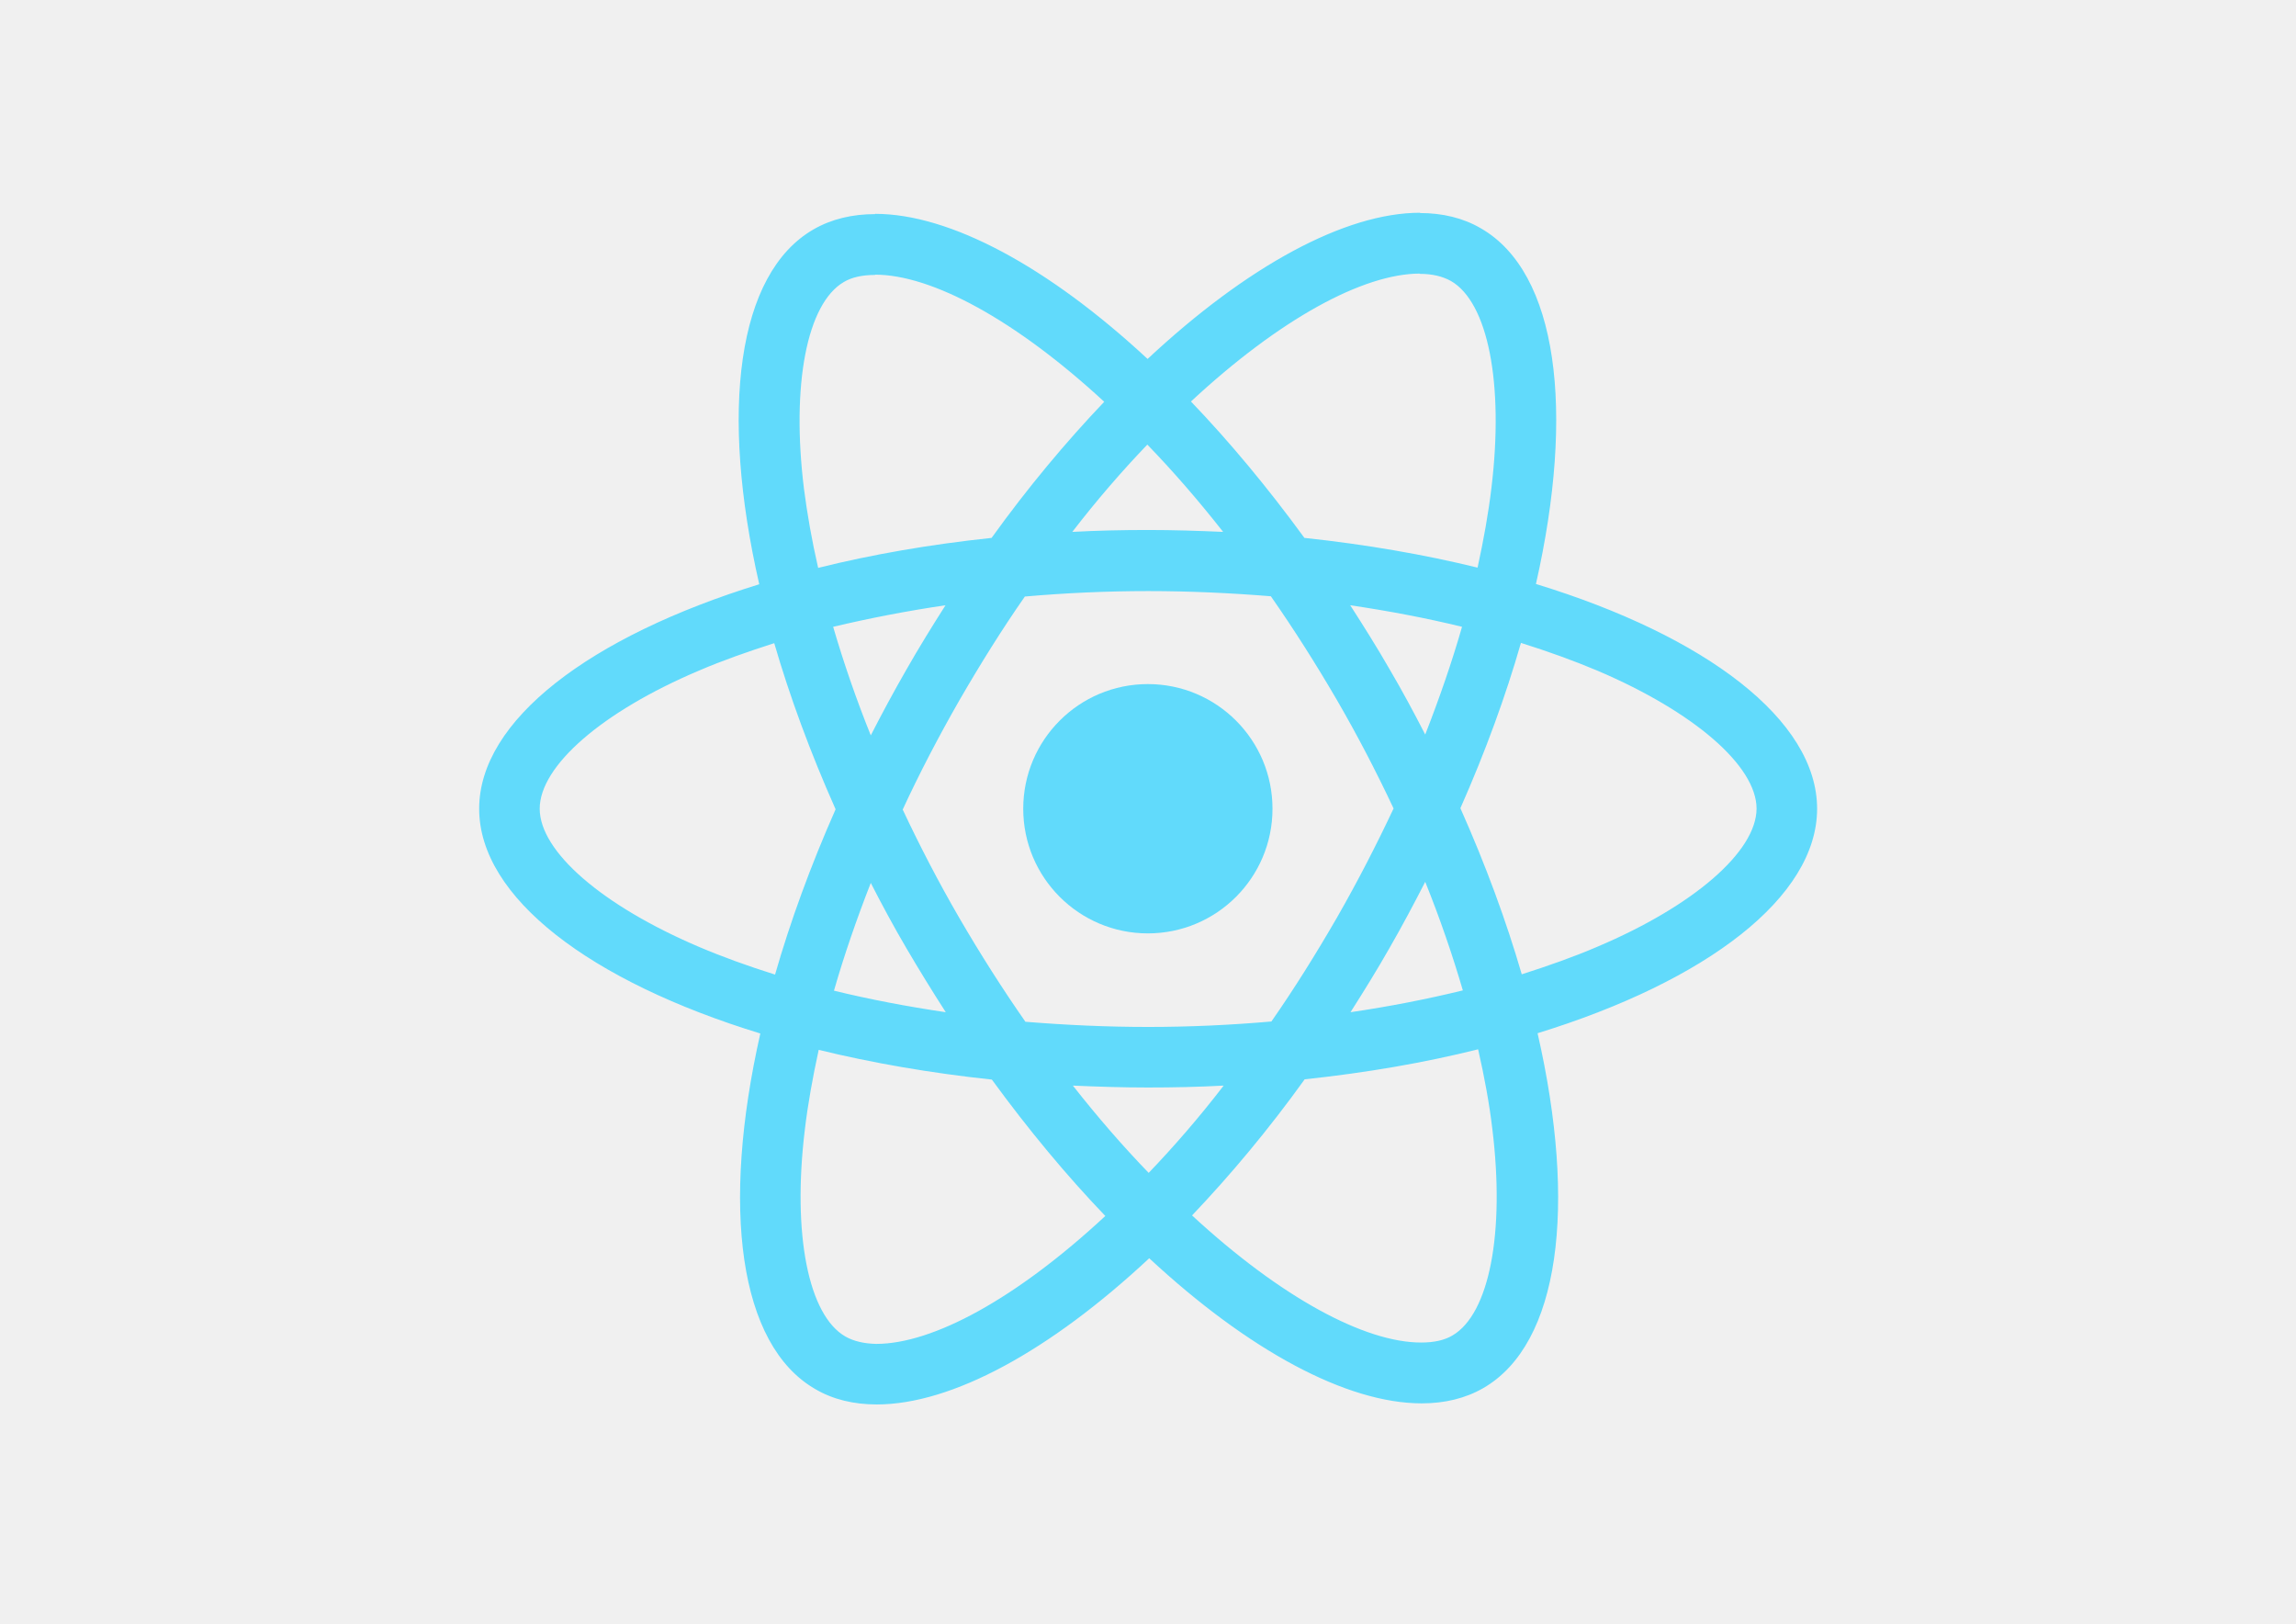
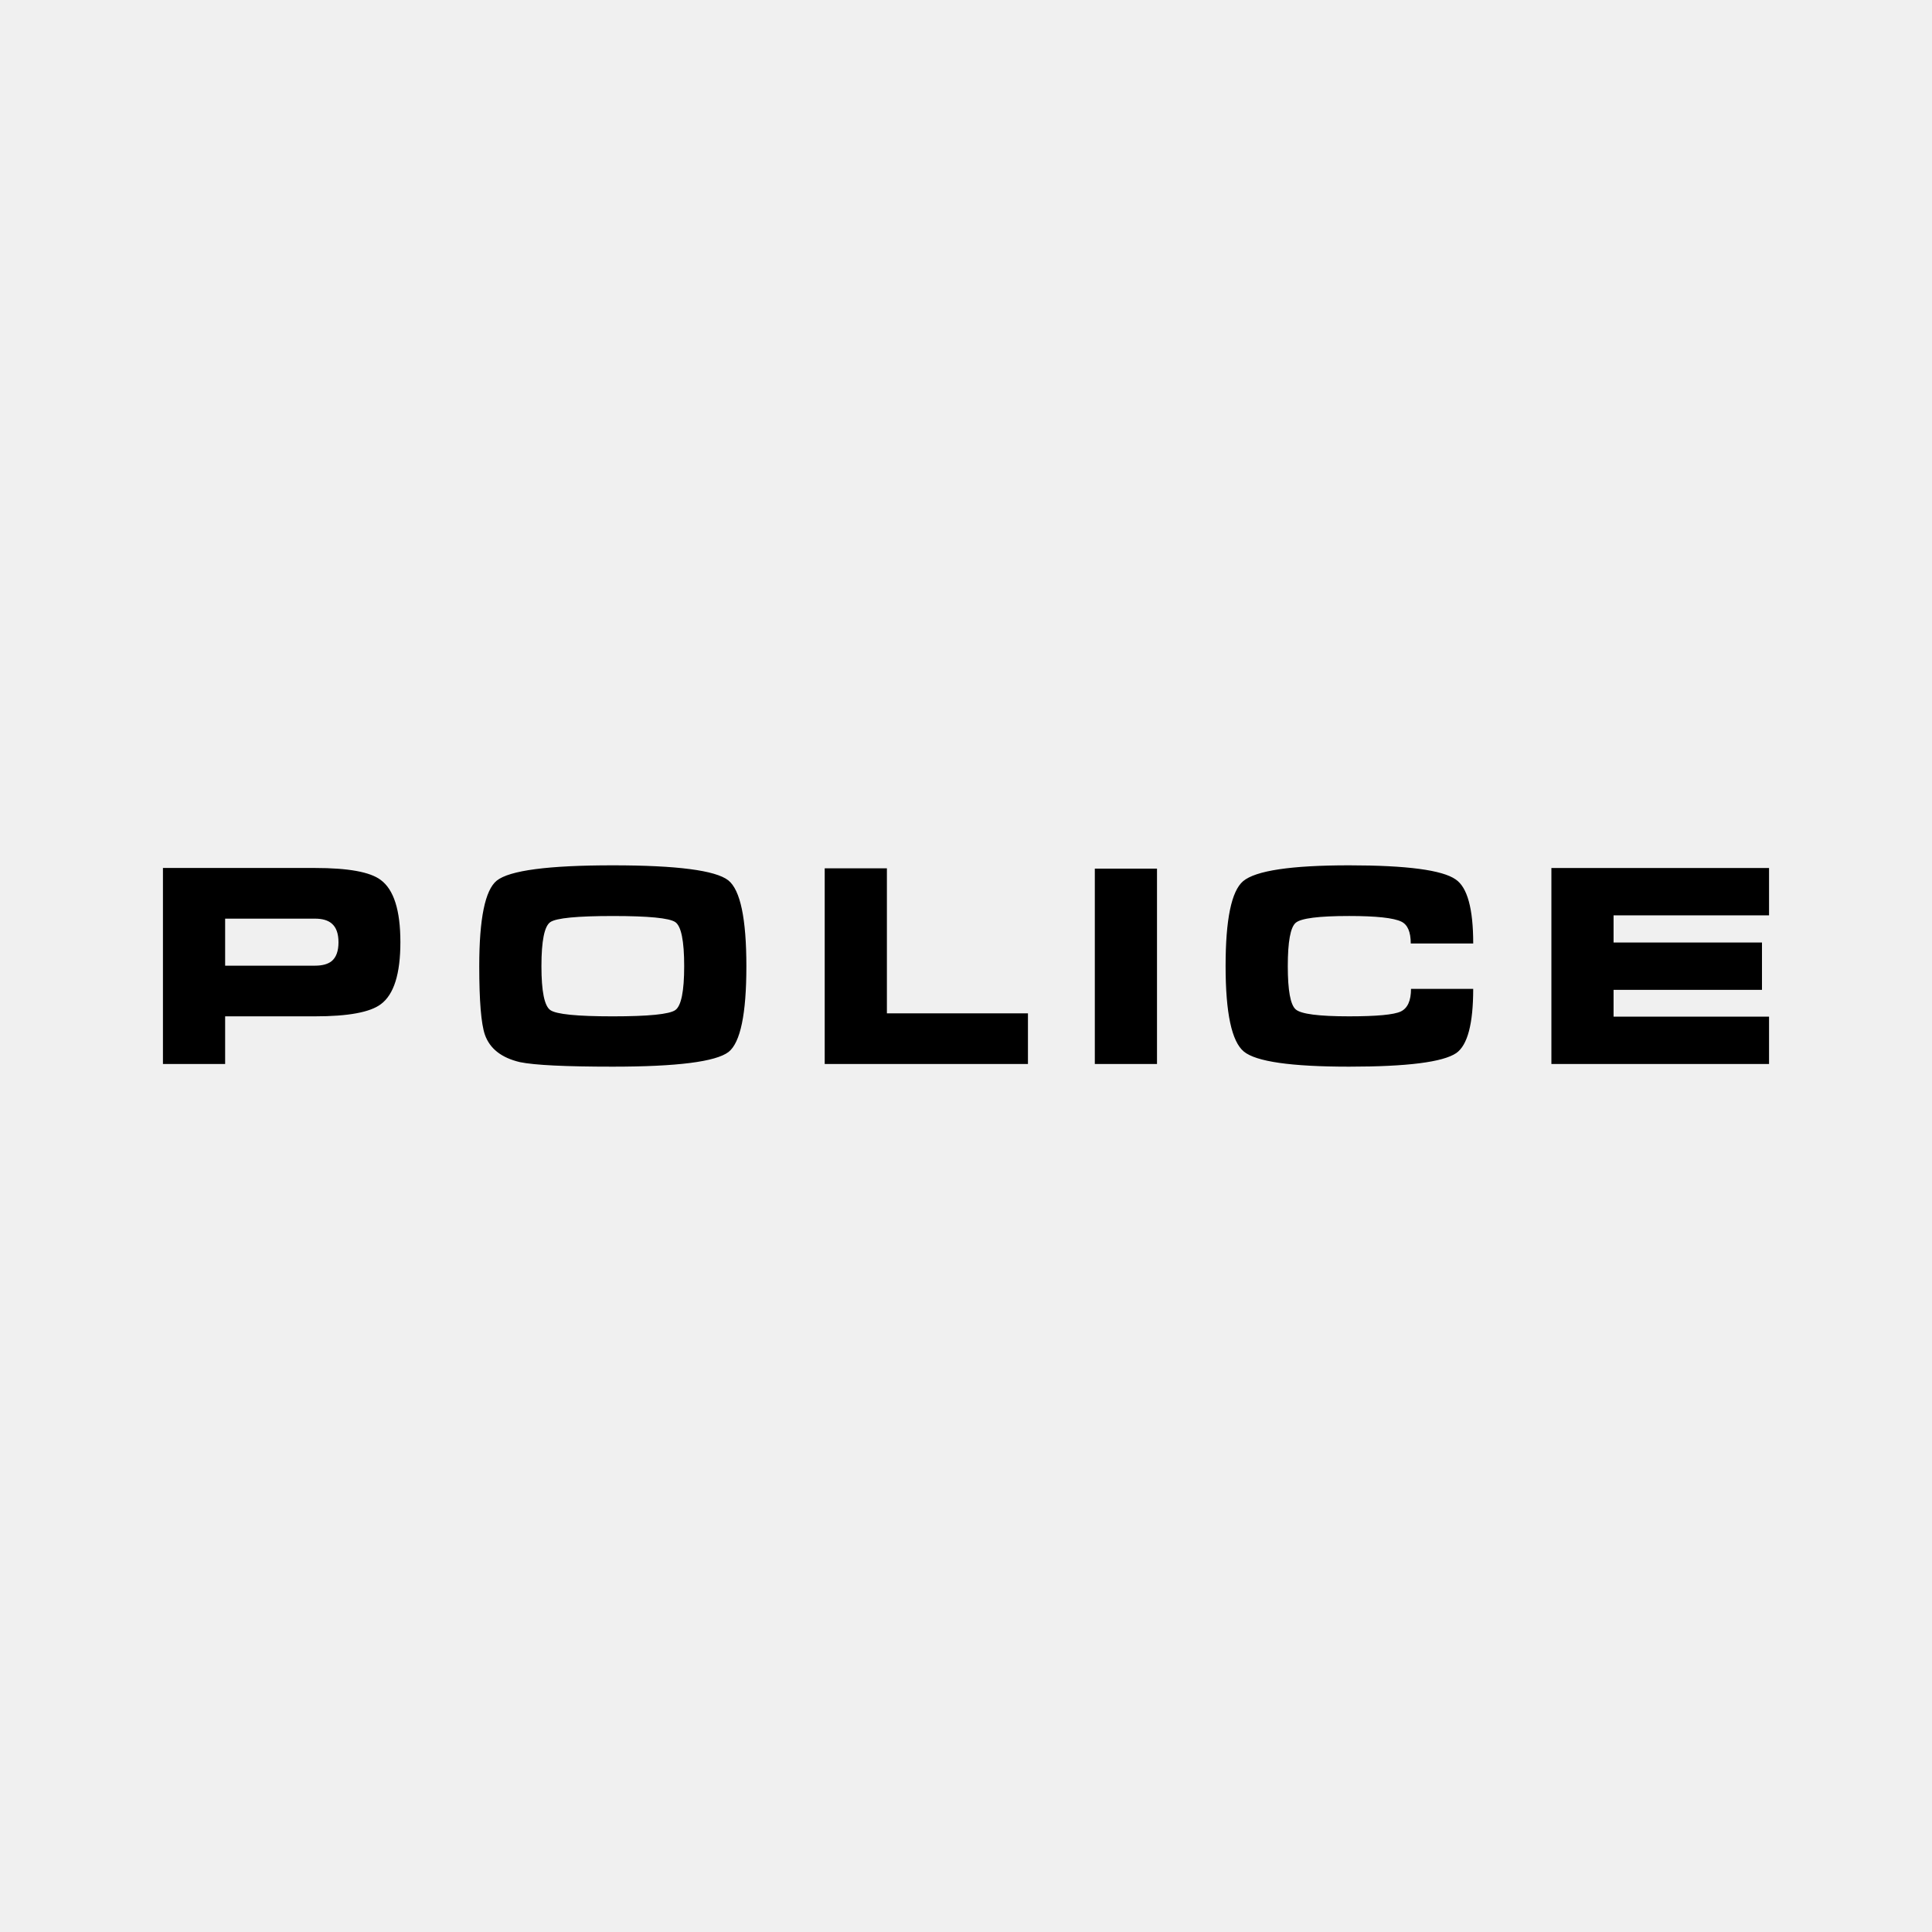
- <svg xmlns="http://www.w3.org/2000/svg" viewBox="0 0 841.9 595.3">
-   <g fill="#61DAFB">
-     <path d="M666.3 296.5c0-32.5-40.7-63.3-103.1-82.4 14.4-63.6 8-114.2-20.2-130.4-6.5-3.8-14.1-5.6-22.4-5.6v22.3c4.6 0 8.3.9 11.4 2.6 13.6 7.8 19.5 37.5 14.9 75.7-1.1 9.4-2.9 19.3-5.1 29.4-19.6-4.8-41-8.5-63.5-10.9-13.5-18.5-27.5-35.3-41.6-50 32.6-30.3 63.2-46.9 84-46.9V78c-27.5 0-63.5 19.6-99.9 53.6-36.4-33.8-72.4-53.2-99.9-53.2v22.3c20.7 0 51.4 16.5 84 46.6-14 14.7-28 31.4-41.3 49.9-22.6 2.4-44 6.1-63.6 11-2.3-10-4-19.7-5.2-29-4.7-38.2 1.1-67.9 14.6-75.8 3-1.8 6.9-2.6 11.5-2.6V78.5c-8.4 0-16 1.8-22.6 5.6-28.1 16.2-34.4 66.7-19.9 130.1-62.2 19.2-102.7 49.9-102.7 82.3 0 32.5 40.7 63.3 103.1 82.4-14.4 63.6-8 114.2 20.2 130.4 6.5 3.8 14.1 5.6 22.5 5.6 27.5 0 63.5-19.6 99.9-53.6 36.4 33.8 72.4 53.2 99.9 53.2 8.4 0 16-1.8 22.6-5.6 28.1-16.2 34.4-66.7 19.9-130.1 62-19.1 102.5-49.9 102.5-82.3zm-130.2-66.7c-3.7 12.9-8.3 26.2-13.5 39.5-4.1-8-8.4-16-13.1-24-4.6-8-9.5-15.8-14.4-23.4 14.2 2.1 27.9 4.7 41 7.9zm-45.8 106.5c-7.8 13.5-15.8 26.3-24.1 38.2-14.9 1.3-30 2-45.2 2-15.1 0-30.2-.7-45-1.9-8.3-11.9-16.4-24.6-24.2-38-7.6-13.1-14.5-26.4-20.8-39.8 6.2-13.4 13.2-26.8 20.7-39.9 7.8-13.5 15.8-26.3 24.1-38.2 14.9-1.3 30-2 45.2-2 15.1 0 30.2.7 45 1.9 8.3 11.9 16.4 24.6 24.2 38 7.6 13.1 14.5 26.4 20.8 39.8-6.3 13.4-13.2 26.8-20.7 39.9zm32.3-13c5.4 13.4 10 26.8 13.8 39.8-13.1 3.2-26.9 5.9-41.2 8 4.9-7.7 9.8-15.6 14.4-23.7 4.6-8 8.9-16.1 13-24.1zM421.2 430c-9.3-9.6-18.6-20.3-27.8-32 9 .4 18.2.7 27.5.7 9.4 0 18.7-.2 27.8-.7-9 11.7-18.3 22.4-27.5 32zm-74.4-58.9c-14.2-2.1-27.9-4.7-41-7.9 3.7-12.9 8.3-26.2 13.5-39.5 4.1 8 8.4 16 13.1 24 4.7 8 9.5 15.8 14.4 23.4zM420.7 163c9.3 9.6 18.6 20.3 27.8 32-9-.4-18.2-.7-27.5-.7-9.4 0-18.7.2-27.8.7 9-11.7 18.3-22.4 27.5-32zm-74 58.9c-4.9 7.7-9.8 15.6-14.4 23.7-4.6 8-8.9 16-13 24-5.4-13.4-10-26.8-13.8-39.8 13.1-3.1 26.9-5.8 41.2-7.9zm-90.5 125.2c-35.4-15.1-58.3-34.9-58.3-50.6 0-15.7 22.9-35.6 58.3-50.6 8.6-3.7 18-7 27.7-10.1 5.7 19.6 13.2 40 22.5 60.9-9.2 20.8-16.6 41.1-22.2 60.6-9.9-3.1-19.3-6.5-28-10.2zM310 490c-13.6-7.8-19.5-37.5-14.9-75.7 1.1-9.4 2.9-19.3 5.1-29.4 19.6 4.8 41 8.5 63.5 10.9 13.5 18.5 27.5 35.3 41.6 50-32.6 30.3-63.2 46.9-84 46.9-4.5-.1-8.3-1-11.3-2.7zm237.2-76.2c4.7 38.2-1.1 67.9-14.6 75.8-3 1.8-6.9 2.6-11.5 2.6-20.7 0-51.4-16.5-84-46.6 14-14.7 28-31.4 41.3-49.9 22.6-2.4 44-6.1 63.6-11 2.3 10.1 4.1 19.8 5.2 29.1zm38.5-66.7c-8.6 3.7-18 7-27.7 10.1-5.7-19.6-13.2-40-22.5-60.9 9.2-20.8 16.6-41.1 22.2-60.6 9.9 3.1 19.3 6.5 28.1 10.2 35.4 15.1 58.3 34.9 58.3 50.6-.1 15.7-23 35.6-58.4 50.6zM320.8 78.4z" />
-     <circle cx="420.9" cy="296.5" r="45.7" />
-     <path d="M520.5 78.1z" />
+ <svg xmlns="http://www.w3.org/2000/svg" width="2500" height="2500" viewBox="0 0 192.756 192.756">
+   <g fill-rule="evenodd" clip-rule="evenodd">
+     <path fill="#fff" fill-opacity="0" d="M0 0h192.756v192.756H0V0z" />
+     <path d="M22.462 91.654h8.968c.733 0 1.287.161 1.664.483.451.379.677 1.005.677 1.876 0 .872-.226 1.498-.677 1.876-.376.303-.931.456-1.664.456h-8.968v-4.691zm-6.205 14.502h6.205V101.4h8.968c3.309 0 5.499-.404 6.571-1.215 1.297-.961 1.946-3.023 1.946-6.186 0-3.182-.658-5.254-1.974-6.214-1.053-.791-3.234-1.187-6.543-1.187H16.257v19.558zM54.907 91.998c.592-.405 2.674-.608 6.247-.608 3.554 0 5.626.203 6.219.608.592.406.888 1.871.888 4.397 0 2.508-.296 3.969-.888 4.383-.593.416-2.675.623-6.247.623-3.554 0-5.626-.207-6.219-.623-.593-.414-.888-1.875-.888-4.383 0-2.526.295-3.992.888-4.397zM72.66 87.83c-1.278-.997-5.123-1.496-11.534-1.496-6.43 0-10.285.508-11.562 1.524-1.166.94-1.749 3.79-1.749 8.548 0 3.461.188 5.736.564 6.828.489 1.391 1.654 2.303 3.497 2.736 1.466.301 4.55.451 9.25.451 6.43 0 10.285-.49 11.563-1.467 1.184-.941 1.777-3.791 1.777-8.549-.001-4.757-.602-7.615-1.806-8.575zM82.281 86.632h6.205v14.47h14.073v5.054H82.281V86.632zM109.23 106.156V86.665h6.204v19.491h-6.204zM134.602 86.334c5.752 0 9.297.47 10.631 1.407 1.166.788 1.75 2.918 1.75 6.39h-6.232c0-1.149-.311-1.875-.932-2.177-.771-.377-2.51-.565-5.217-.565-3.027 0-4.805.227-5.33.679-.527.453-.789 1.895-.789 4.327 0 2.414.262 3.852.789 4.312.525.463 2.303.693 5.33.693 2.744 0 4.461-.16 5.146-.48s1.029-1.076 1.029-2.262h6.205c0 3.482-.564 5.617-1.691 6.408-1.336.904-4.898 1.355-10.689 1.355s-9.293-.504-10.506-1.51-1.818-3.85-1.818-8.533c0-4.646.582-7.467 1.748-8.464 1.259-1.052 4.785-1.58 10.576-1.58zM154.783 106.156V86.599h21.715v4.724h-15.512v2.71h14.807v4.723h-14.807v2.676h15.512v4.724h-21.715z" />
  </g>
</svg>
